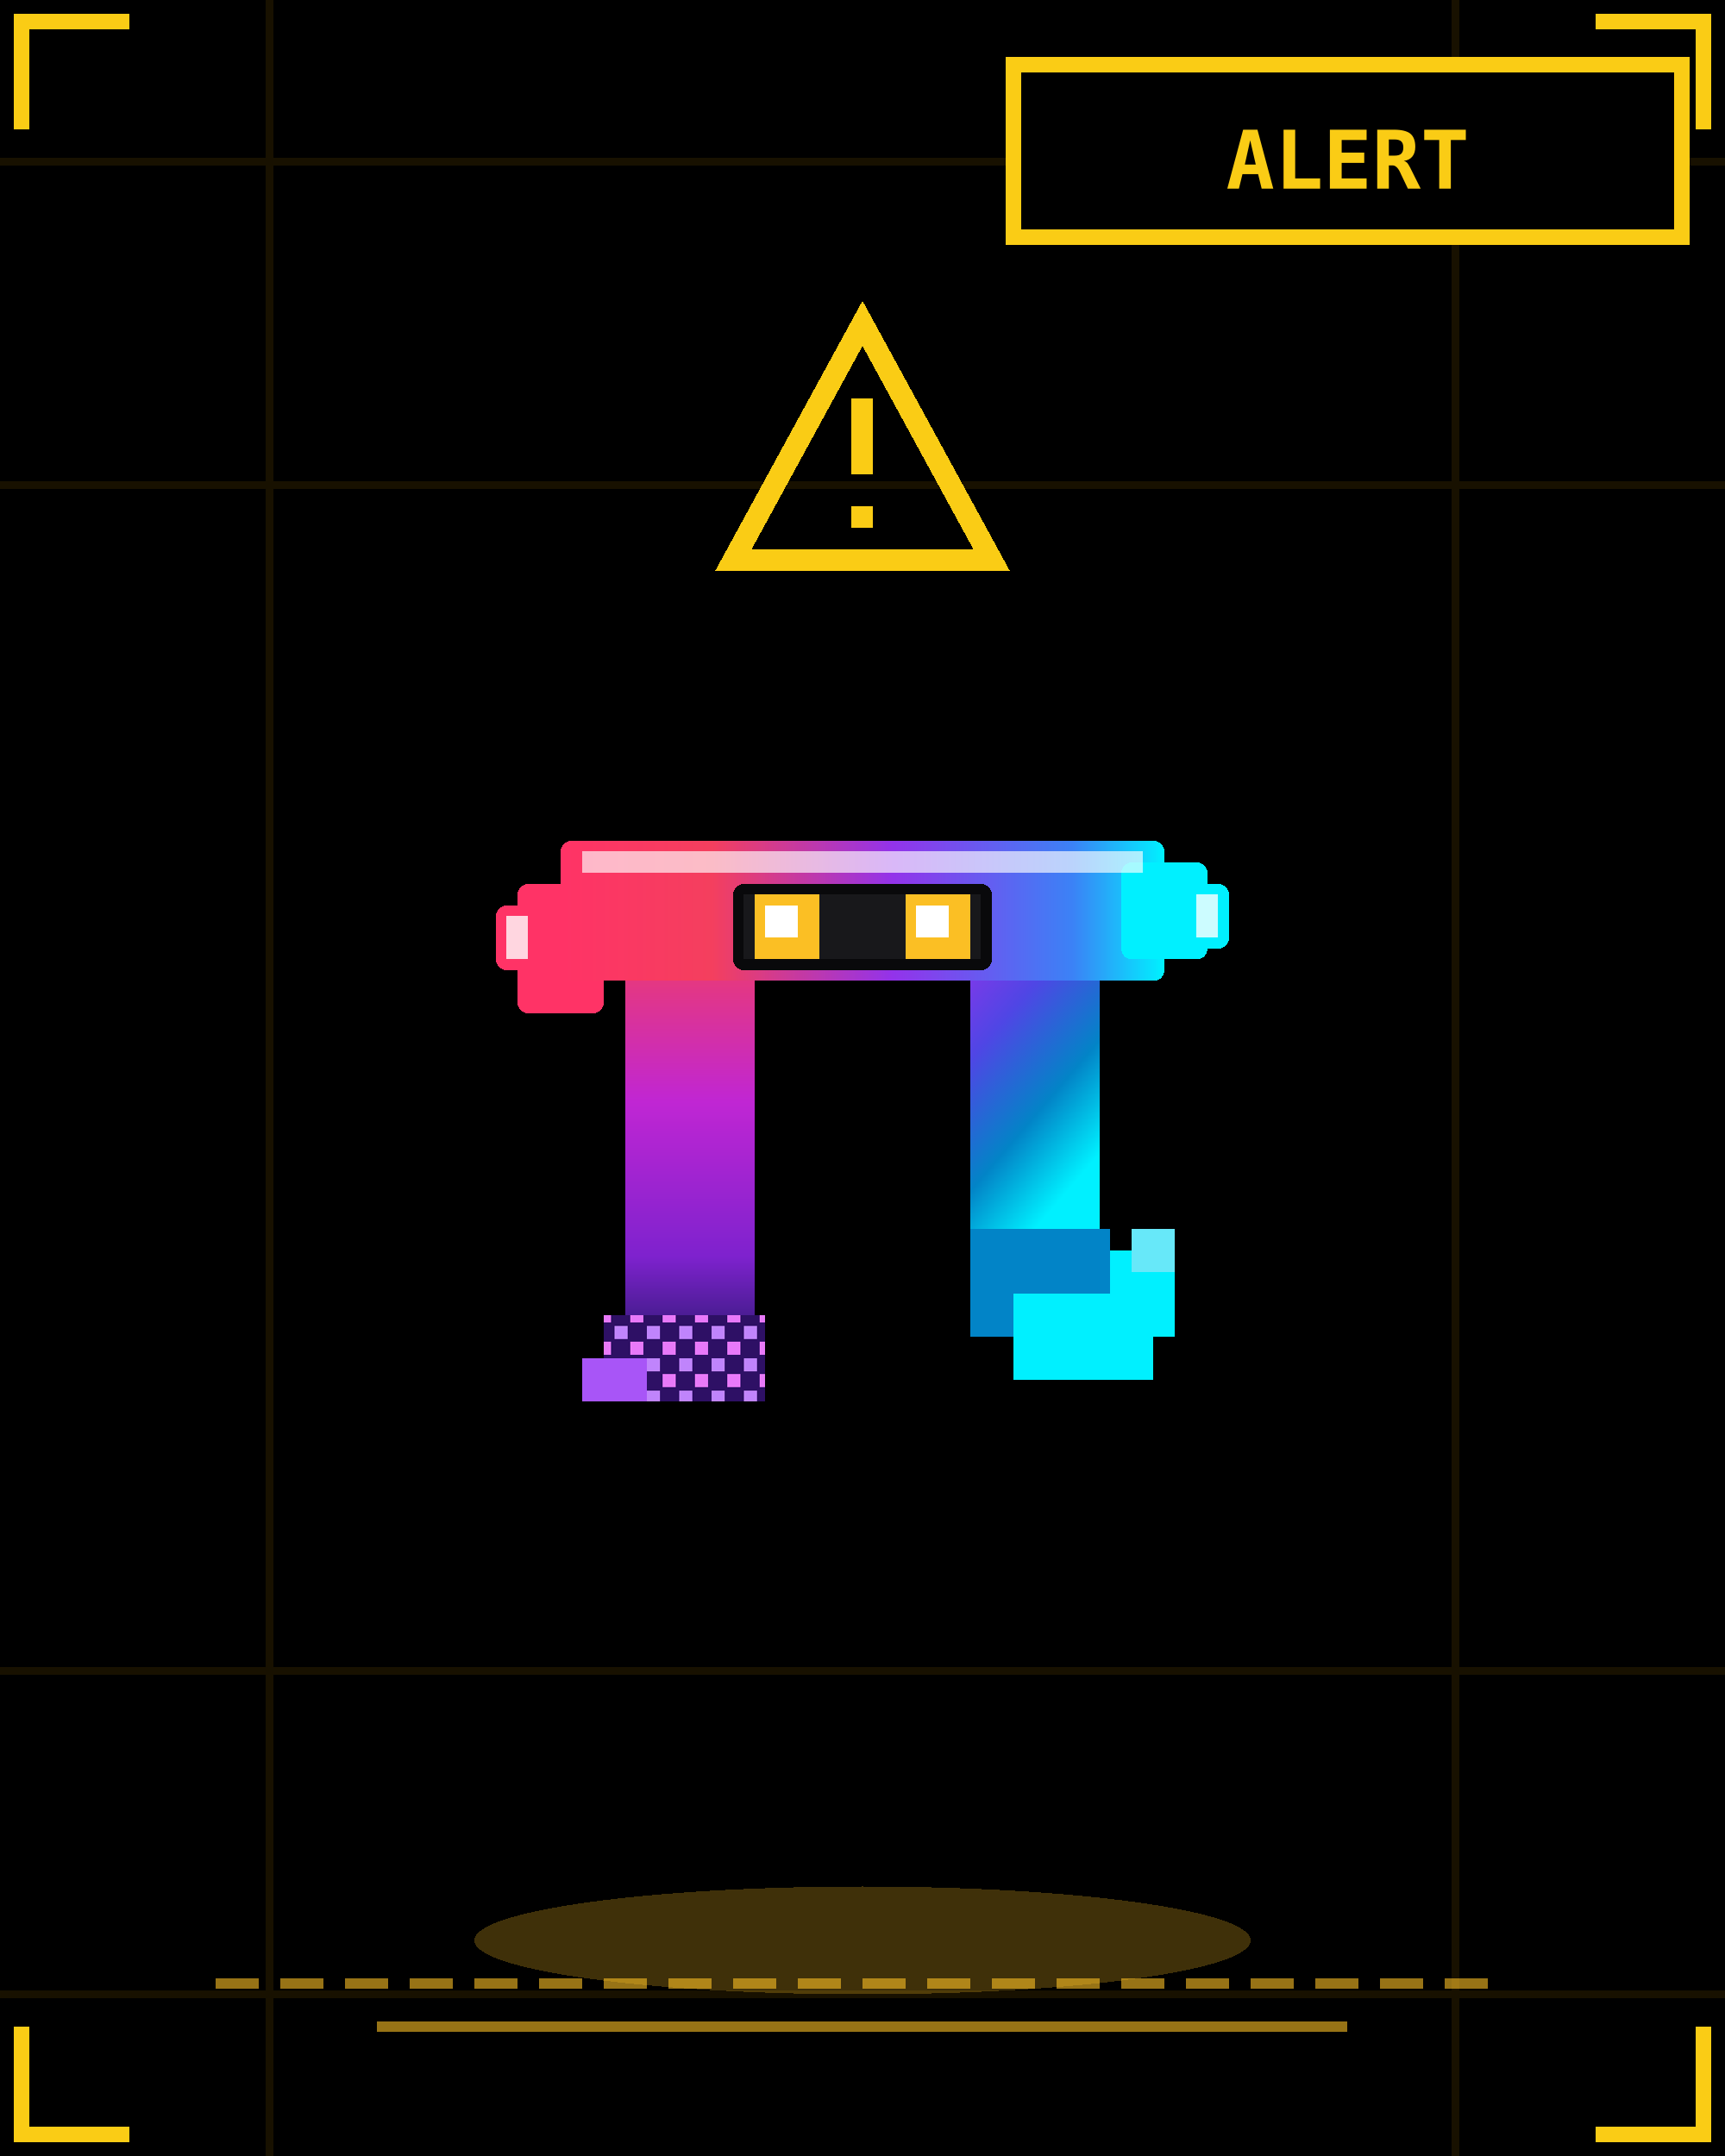
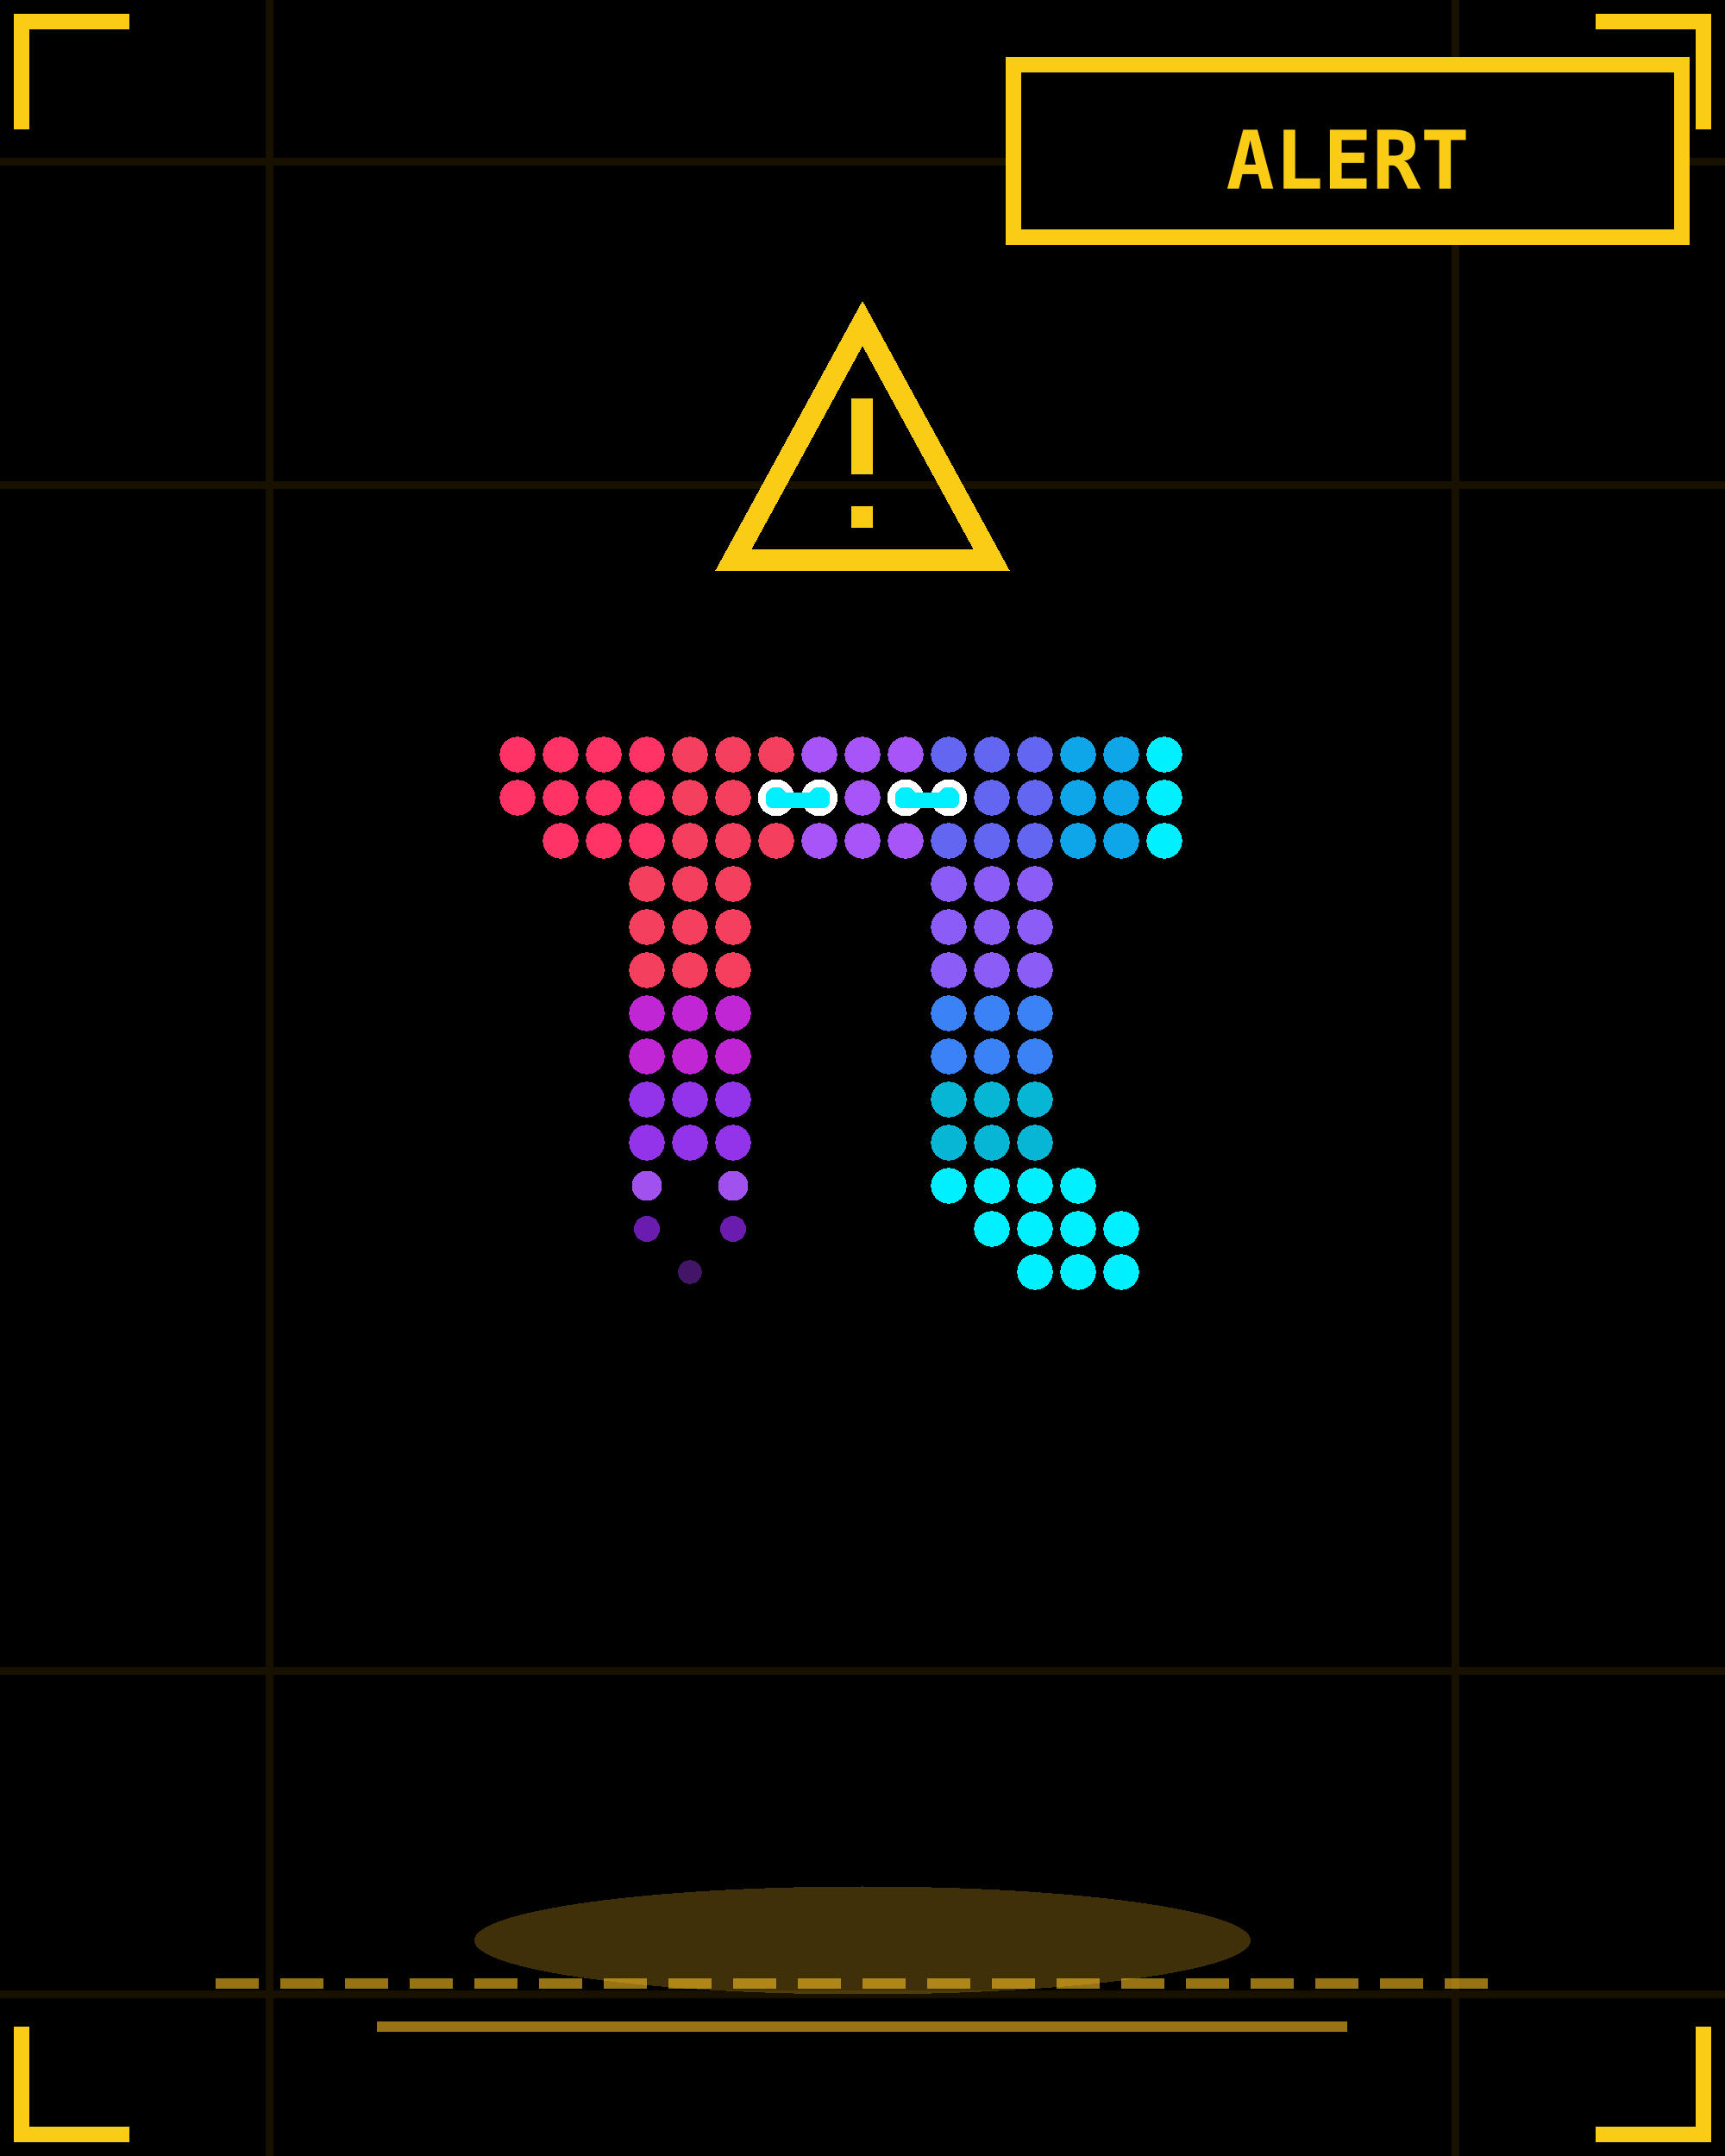
<svg xmlns="http://www.w3.org/2000/svg" viewBox="0 0 160 200" width="100%" height="100%" preserveAspectRatio="none" shape-rendering="crispEdges">
  <defs>
    <linearGradient id="piCrossbarGrad" x1="0%" y1="0%" x2="100%" y2="0%">
      <stop offset="0%" stop-color="#ff3366" />
      <stop offset="25%" stop-color="#f43f5e" />
      <stop offset="55%" stop-color="#9333ea" />
      <stop offset="85%" stop-color="#3b82f6" />
      <stop offset="100%" stop-color="#00f0ff" />
    </linearGradient>
    <linearGradient id="piLeftLegGrad" x1="0%" y1="0%" x2="0%" y2="100%">
      <stop offset="0%" stop-color="#f43f5e" />
      <stop offset="45%" stop-color="#c026d3" />
      <stop offset="85%" stop-color="#7e22ce" />
      <stop offset="100%" stop-color="#4c1d95" />
    </linearGradient>
    <linearGradient id="piRightLegGrad" x1="0%" y1="0%" x2="50%" y2="100%">
      <stop offset="0%" stop-color="#9333ea" />
      <stop offset="35%" stop-color="#4f46e5" />
      <stop offset="70%" stop-color="#0284c7" />
      <stop offset="100%" stop-color="#00f0ff" />
    </linearGradient>
    <pattern id="piHalftone" x="0" y="0" width="3" height="3" patternUnits="userSpaceOnUse">
      <rect width="3" height="3" fill="#2e1065" />
      <rect x="0" y="0" width="1.2" height="1.2" fill="#c084fc" />
      <rect x="1.5" y="1.5" width="1.2" height="1.2" fill="#e879f9" />
    </pattern>
  </defs>
  <style>
    @keyframes alertStrobe { 0%, 100% { opacity: 0.2; } 50% { opacity: 1; } }
    @keyframes mascotTremble { 0%, 100% { transform: translateY(0px); } 50% { transform: translateY(-2px); } }

    .alert-flash { animation: alertStrobe 0.6s steps(2) infinite; }
    .mascot-alert { animation: mascotTremble 0.3s steps(2) infinite; transform-origin: 80px 100px; }
  </style>
  <rect width="160" height="200" fill="#000000" />
  <g stroke="#3b2b00" stroke-width="0.75" opacity="0.4">
    <line x1="0" y1="15" x2="160" y2="15" />
    <line x1="0" y1="45" x2="160" y2="45" />
    <line x1="0" y1="155" x2="160" y2="155" />
    <line x1="0" y1="185" x2="160" y2="185" />
    <line x1="25" y1="0" x2="25" y2="200" />
    <line x1="135" y1="0" x2="135" y2="200" />
  </g>
  <g stroke="#facc15" stroke-width="1.5" fill="none">
    <path d="M2,12 L2,2 L12,2" />
    <path d="M158,12 L158,2 L148,2" />
    <path d="M2,188 L2,198 L12,198" />
    <path d="M158,188 L158,198 L148,198" />
  </g>
  <g transform="translate(94, 6)">
    <rect width="62" height="16" fill="#000000" stroke="#facc15" stroke-width="1.5" />
    <text x="31" y="11.5" font-family="'Fira Code', monospace" font-size="7.5" font-weight="900" fill="#facc15" text-anchor="middle">ALERT</text>
  </g>
  <g class="alert-flash" transform="translate(68, 30)">
    <polygon points="12,0 24,22 0,22" fill="none" stroke="#facc15" stroke-width="2" />
    <rect x="11" y="7" width="2" height="7" fill="#facc15" />
    <rect x="11" y="17" width="2" height="2" fill="#facc15" />
  </g>
  <g opacity="0.6" stroke="#fbbf24" stroke-width="1">
    <line x1="20" y1="184" x2="140" y2="184" stroke-dasharray="4,2" />
    <line x1="35" y1="188" x2="125" y2="188" />
  </g>
  <ellipse cx="80" cy="180" rx="36" ry="5" fill="#fbbf24" opacity="0.25" />
  <g class="mascot-alert">
-     <rect x="58" y="86" width="12" height="36" fill="url(#piLeftLegGrad)" />
-     <rect x="56" y="122" width="15" height="8" fill="url(#piHalftone)" />
-     <rect x="54" y="126" width="6" height="4" fill="#a855f7" />
-     <rect x="90" y="86" width="12" height="28" fill="url(#piRightLegGrad)" />
-     <rect x="90" y="114" width="13" height="10" fill="#0284c7" />
-     <rect x="94" y="120" width="13" height="8" fill="#00f0ff" />
-     <rect x="103" y="116" width="6" height="8" fill="#00f0ff" />
-     <rect x="105" y="114" width="4" height="4" fill="#67e8f9" />
-     <rect x="48" y="82" width="8" height="12" fill="#ff3366" rx="1" />
-     <rect x="52" y="78" width="56" height="13" fill="url(#piCrossbarGrad)" rx="1" />
-     <rect x="104" y="80" width="8" height="9" fill="#00f0ff" rx="1" />
-     <rect x="54" y="79" width="52" height="2" fill="#ffffff" opacity="0.65" />
-     <rect x="68" y="82" width="24" height="8" fill="#09090b" rx="1" />
-     <rect x="69" y="83" width="22" height="6" fill="#18181b" />
-     <rect x="70" y="83" width="6" height="6" fill="#fbbf24" />
-     <rect x="71" y="84" width="3" height="3" fill="#ffffff" />
-     <rect x="84" y="83" width="6" height="6" fill="#fbbf24" />
-     <rect x="85" y="84" width="3" height="3" fill="#ffffff" />
-     <rect x="46" y="84" width="4" height="6" fill="#ff3366" rx="1" />
-     <rect x="47" y="85" width="2" height="4" fill="#ffffff" opacity="0.8" />
-     <rect x="110" y="82" width="4" height="6" fill="#00f0ff" rx="1" />
-     <rect x="111" y="83" width="2" height="4" fill="#ffffff" opacity="0.8" />
+     <g class="eye-open">
+       <circle cx="48" cy="70" r="1.65" fill="#ff3366" />
+       <circle cx="48" cy="74" r="1.65" fill="#ff3366" />
+       <circle cx="52" cy="70" r="1.65" fill="#ff3366" />
+       <circle cx="52" cy="74" r="1.65" fill="#ff3366" />
+       <circle cx="52" cy="78" r="1.65" fill="#ff3366" />
+       <circle cx="56" cy="70" r="1.65" fill="#ff3366" />
+       <circle cx="56" cy="74" r="1.65" fill="#ff3366" />
+       <circle cx="56" cy="78" r="1.65" fill="#ff3366" />
+       <circle cx="60" cy="70" r="1.65" fill="#ff3366" />
+       <circle cx="60" cy="74" r="1.65" fill="#ff3366" />
+       <circle cx="60" cy="78" r="1.65" fill="#ff3366" />
+       <circle cx="64" cy="70" r="1.65" fill="#f43f5e" />
+       <circle cx="64" cy="74" r="1.65" fill="#f43f5e" />
+       <circle cx="64" cy="78" r="1.65" fill="#f43f5e" />
+       <circle cx="68" cy="70" r="1.65" fill="#f43f5e" />
+       <circle cx="68" cy="74" r="1.65" fill="#f43f5e" />
+       <circle cx="68" cy="78" r="1.65" fill="#f43f5e" />
+       <circle cx="72" cy="70" r="1.65" fill="#f43f5e" />
+       <circle cx="72" cy="78" r="1.65" fill="#f43f5e" />
+       <circle cx="76" cy="70" r="1.65" fill="#a855f7" />
+       <circle cx="76" cy="78" r="1.65" fill="#a855f7" />
+       <circle cx="80" cy="70" r="1.65" fill="#a855f7" />
+       <circle cx="80" cy="74" r="1.65" fill="#a855f7" />
+       <circle cx="80" cy="78" r="1.65" fill="#a855f7" />
+       <circle cx="84" cy="70" r="1.65" fill="#a855f7" />
+       <circle cx="84" cy="78" r="1.65" fill="#a855f7" />
+       <circle cx="88" cy="70" r="1.65" fill="#6366f1" />
+       <circle cx="88" cy="78" r="1.65" fill="#6366f1" />
+       <circle cx="92" cy="70" r="1.65" fill="#6366f1" />
+       <circle cx="92" cy="74" r="1.65" fill="#6366f1" />
+       <circle cx="92" cy="78" r="1.65" fill="#6366f1" />
+       <circle cx="96" cy="70" r="1.65" fill="#6366f1" />
+       <circle cx="96" cy="74" r="1.65" fill="#6366f1" />
+       <circle cx="96" cy="78" r="1.65" fill="#6366f1" />
+       <circle cx="100" cy="70" r="1.65" fill="#0ea5e9" />
+       <circle cx="100" cy="74" r="1.65" fill="#0ea5e9" />
+       <circle cx="100" cy="78" r="1.65" fill="#0ea5e9" />
+       <circle cx="104" cy="70" r="1.65" fill="#0ea5e9" />
+       <circle cx="104" cy="74" r="1.65" fill="#0ea5e9" />
+       <circle cx="104" cy="78" r="1.65" fill="#0ea5e9" />
+       <circle cx="108" cy="70" r="1.65" fill="#00f0ff" />
+       <circle cx="108" cy="74" r="1.65" fill="#00f0ff" />
+       <circle cx="108" cy="78" r="1.65" fill="#00f0ff" />
+       <circle cx="60" cy="82" r="1.65" fill="#f43f5e" />
+       <circle cx="64" cy="82" r="1.65" fill="#f43f5e" />
+       <circle cx="68" cy="82" r="1.65" fill="#f43f5e" />
+       <circle cx="60" cy="86" r="1.65" fill="#f43f5e" />
+       <circle cx="64" cy="86" r="1.65" fill="#f43f5e" />
+       <circle cx="68" cy="86" r="1.65" fill="#f43f5e" />
+       <circle cx="60" cy="90" r="1.65" fill="#f43f5e" />
+       <circle cx="64" cy="90" r="1.65" fill="#f43f5e" />
+       <circle cx="68" cy="90" r="1.65" fill="#f43f5e" />
+       <circle cx="60" cy="94" r="1.65" fill="#c026d3" />
+       <circle cx="64" cy="94" r="1.65" fill="#c026d3" />
+       <circle cx="68" cy="94" r="1.65" fill="#c026d3" />
+       <circle cx="60" cy="98" r="1.65" fill="#c026d3" />
+       <circle cx="64" cy="98" r="1.65" fill="#c026d3" />
+       <circle cx="68" cy="98" r="1.65" fill="#c026d3" />
+       <circle cx="60" cy="102" r="1.65" fill="#9333ea" />
+       <circle cx="64" cy="102" r="1.65" fill="#9333ea" />
+       <circle cx="68" cy="102" r="1.65" fill="#9333ea" />
+       <circle cx="60" cy="106" r="1.65" fill="#9333ea" />
+       <circle cx="64" cy="106" r="1.65" fill="#9333ea" />
+       <circle cx="68" cy="106" r="1.65" fill="#9333ea" />
+       <circle cx="60" cy="110" r="1.4" fill="#a855f7" opacity="0.8" />
+       <circle cx="68" cy="110" r="1.4" fill="#a855f7" opacity="0.8" />
+       <circle cx="60" cy="114" r="1.2" fill="#7e22ce" opacity="0.6" />
+       <circle cx="68" cy="114" r="1.2" fill="#7e22ce" opacity="0.6" />
+       <circle cx="64" cy="118" r="1.1" fill="#581c87" opacity="0.5" />
+       <circle cx="88" cy="82" r="1.65" fill="#8b5cf6" />
+       <circle cx="92" cy="82" r="1.65" fill="#8b5cf6" />
+       <circle cx="96" cy="82" r="1.65" fill="#8b5cf6" />
+       <circle cx="88" cy="86" r="1.65" fill="#8b5cf6" />
+       <circle cx="92" cy="86" r="1.65" fill="#8b5cf6" />
+       <circle cx="96" cy="86" r="1.65" fill="#8b5cf6" />
+       <circle cx="88" cy="90" r="1.65" fill="#8b5cf6" />
+       <circle cx="92" cy="90" r="1.65" fill="#8b5cf6" />
+       <circle cx="96" cy="90" r="1.65" fill="#8b5cf6" />
+       <circle cx="88" cy="94" r="1.65" fill="#3b82f6" />
+       <circle cx="92" cy="94" r="1.65" fill="#3b82f6" />
+       <circle cx="96" cy="94" r="1.65" fill="#3b82f6" />
+       <circle cx="88" cy="98" r="1.65" fill="#3b82f6" />
+       <circle cx="92" cy="98" r="1.65" fill="#3b82f6" />
+       <circle cx="96" cy="98" r="1.65" fill="#3b82f6" />
+       <circle cx="88" cy="102" r="1.65" fill="#06b6d4" />
+       <circle cx="92" cy="102" r="1.65" fill="#06b6d4" />
+       <circle cx="96" cy="102" r="1.65" fill="#06b6d4" />
+       <circle cx="88" cy="106" r="1.65" fill="#06b6d4" />
+       <circle cx="92" cy="106" r="1.65" fill="#06b6d4" />
+       <circle cx="96" cy="106" r="1.65" fill="#06b6d4" />
+       <circle cx="88" cy="110" r="1.65" fill="#00f0ff" />
+       <circle cx="92" cy="110" r="1.65" fill="#00f0ff" />
+       <circle cx="96" cy="110" r="1.65" fill="#00f0ff" />
+       <circle cx="100" cy="110" r="1.65" fill="#00f0ff" />
+       <circle cx="92" cy="114" r="1.65" fill="#00f0ff" />
+       <circle cx="96" cy="114" r="1.65" fill="#00f0ff" />
+       <circle cx="100" cy="114" r="1.65" fill="#00f0ff" />
+       <circle cx="104" cy="114" r="1.65" fill="#00f0ff" />
+       <circle cx="96" cy="118" r="1.65" fill="#00f0ff" />
+       <circle cx="100" cy="118" r="1.65" fill="#00f0ff" />
+       <circle cx="104" cy="118" r="1.65" fill="#00f0ff" />
+       <circle cx="72" cy="74" r="1.7" fill="#ffffff" />
+       <circle cx="72" cy="74" r="1" fill="#00f0ff" />
+       <circle cx="76" cy="74" r="1.7" fill="#ffffff" />
+       <circle cx="76" cy="74" r="1" fill="#00f0ff" />
+       <circle cx="84" cy="74" r="1.7" fill="#ffffff" />
+       <circle cx="84" cy="74" r="1" fill="#00f0ff" />
+       <circle cx="88" cy="74" r="1.7" fill="#ffffff" />
+       <circle cx="88" cy="74" r="1" fill="#00f0ff" />
+     </g>
+     <g class="eye-closed">
+       <circle cx="48" cy="70" r="1.65" fill="#ff3366" />
+       <circle cx="48" cy="74" r="1.65" fill="#ff3366" />
+       <circle cx="52" cy="70" r="1.65" fill="#ff3366" />
+       <circle cx="52" cy="74" r="1.65" fill="#ff3366" />
+       <circle cx="52" cy="78" r="1.65" fill="#ff3366" />
+       <circle cx="56" cy="70" r="1.65" fill="#ff3366" />
+       <circle cx="56" cy="74" r="1.65" fill="#ff3366" />
+       <circle cx="56" cy="78" r="1.65" fill="#ff3366" />
+       <circle cx="60" cy="70" r="1.65" fill="#ff3366" />
+       <circle cx="60" cy="74" r="1.65" fill="#ff3366" />
+       <circle cx="60" cy="78" r="1.65" fill="#ff3366" />
+       <circle cx="64" cy="70" r="1.65" fill="#f43f5e" />
+       <circle cx="64" cy="74" r="1.65" fill="#f43f5e" />
+       <circle cx="64" cy="78" r="1.65" fill="#f43f5e" />
+       <circle cx="68" cy="70" r="1.65" fill="#f43f5e" />
+       <circle cx="68" cy="74" r="1.65" fill="#f43f5e" />
+       <circle cx="68" cy="78" r="1.65" fill="#f43f5e" />
+       <circle cx="72" cy="70" r="1.65" fill="#f43f5e" />
+       <circle cx="72" cy="78" r="1.65" fill="#f43f5e" />
+       <circle cx="76" cy="70" r="1.65" fill="#a855f7" />
+       <circle cx="76" cy="78" r="1.65" fill="#a855f7" />
+       <circle cx="80" cy="70" r="1.65" fill="#a855f7" />
+       <circle cx="80" cy="74" r="1.65" fill="#a855f7" />
+       <circle cx="80" cy="78" r="1.65" fill="#a855f7" />
+       <circle cx="84" cy="70" r="1.65" fill="#a855f7" />
+       <circle cx="84" cy="78" r="1.65" fill="#a855f7" />
+       <circle cx="88" cy="70" r="1.65" fill="#6366f1" />
+       <circle cx="88" cy="78" r="1.65" fill="#6366f1" />
+       <circle cx="92" cy="70" r="1.65" fill="#6366f1" />
+       <circle cx="92" cy="74" r="1.65" fill="#6366f1" />
+       <circle cx="92" cy="78" r="1.65" fill="#6366f1" />
+       <circle cx="96" cy="70" r="1.65" fill="#6366f1" />
+       <circle cx="96" cy="74" r="1.65" fill="#6366f1" />
+       <circle cx="96" cy="78" r="1.65" fill="#6366f1" />
+       <circle cx="100" cy="70" r="1.65" fill="#0ea5e9" />
+       <circle cx="100" cy="74" r="1.65" fill="#0ea5e9" />
+       <circle cx="100" cy="78" r="1.65" fill="#0ea5e9" />
+       <circle cx="104" cy="70" r="1.65" fill="#0ea5e9" />
+       <circle cx="104" cy="74" r="1.65" fill="#0ea5e9" />
+       <circle cx="104" cy="78" r="1.65" fill="#0ea5e9" />
+       <circle cx="108" cy="70" r="1.65" fill="#00f0ff" />
+       <circle cx="108" cy="74" r="1.65" fill="#00f0ff" />
+       <circle cx="108" cy="78" r="1.65" fill="#00f0ff" />
+       <circle cx="60" cy="82" r="1.65" fill="#f43f5e" />
+       <circle cx="64" cy="82" r="1.65" fill="#f43f5e" />
+       <circle cx="68" cy="82" r="1.65" fill="#f43f5e" />
+       <circle cx="60" cy="86" r="1.65" fill="#f43f5e" />
+       <circle cx="64" cy="86" r="1.65" fill="#f43f5e" />
+       <circle cx="68" cy="86" r="1.65" fill="#f43f5e" />
+       <circle cx="60" cy="90" r="1.65" fill="#f43f5e" />
+       <circle cx="64" cy="90" r="1.65" fill="#f43f5e" />
+       <circle cx="68" cy="90" r="1.65" fill="#f43f5e" />
+       <circle cx="60" cy="94" r="1.65" fill="#c026d3" />
+       <circle cx="64" cy="94" r="1.65" fill="#c026d3" />
+       <circle cx="68" cy="94" r="1.65" fill="#c026d3" />
+       <circle cx="60" cy="98" r="1.65" fill="#c026d3" />
+       <circle cx="64" cy="98" r="1.65" fill="#c026d3" />
+       <circle cx="68" cy="98" r="1.65" fill="#c026d3" />
+       <circle cx="60" cy="102" r="1.65" fill="#9333ea" />
+       <circle cx="64" cy="102" r="1.65" fill="#9333ea" />
+       <circle cx="68" cy="102" r="1.65" fill="#9333ea" />
+       <circle cx="60" cy="106" r="1.65" fill="#9333ea" />
+       <circle cx="64" cy="106" r="1.65" fill="#9333ea" />
+       <circle cx="68" cy="106" r="1.65" fill="#9333ea" />
+       <circle cx="60" cy="110" r="1.4" fill="#a855f7" opacity="0.8" />
+       <circle cx="68" cy="110" r="1.4" fill="#a855f7" opacity="0.8" />
+       <circle cx="60" cy="114" r="1.2" fill="#7e22ce" opacity="0.6" />
+       <circle cx="68" cy="114" r="1.2" fill="#7e22ce" opacity="0.6" />
+       <circle cx="64" cy="118" r="1.1" fill="#581c87" opacity="0.5" />
+       <circle cx="88" cy="82" r="1.65" fill="#8b5cf6" />
+       <circle cx="92" cy="82" r="1.65" fill="#8b5cf6" />
+       <circle cx="96" cy="82" r="1.65" fill="#8b5cf6" />
+       <circle cx="88" cy="86" r="1.65" fill="#8b5cf6" />
+       <circle cx="92" cy="86" r="1.65" fill="#8b5cf6" />
+       <circle cx="96" cy="86" r="1.65" fill="#8b5cf6" />
+       <circle cx="88" cy="90" r="1.65" fill="#8b5cf6" />
+       <circle cx="92" cy="90" r="1.65" fill="#8b5cf6" />
+       <circle cx="96" cy="90" r="1.65" fill="#8b5cf6" />
+       <circle cx="88" cy="94" r="1.65" fill="#3b82f6" />
+       <circle cx="92" cy="94" r="1.65" fill="#3b82f6" />
+       <circle cx="96" cy="94" r="1.65" fill="#3b82f6" />
+       <circle cx="88" cy="98" r="1.65" fill="#3b82f6" />
+       <circle cx="92" cy="98" r="1.65" fill="#3b82f6" />
+       <circle cx="96" cy="98" r="1.65" fill="#3b82f6" />
+       <circle cx="88" cy="102" r="1.65" fill="#06b6d4" />
+       <circle cx="92" cy="102" r="1.65" fill="#06b6d4" />
+       <circle cx="96" cy="102" r="1.65" fill="#06b6d4" />
+       <circle cx="88" cy="106" r="1.65" fill="#06b6d4" />
+       <circle cx="92" cy="106" r="1.65" fill="#06b6d4" />
+       <circle cx="96" cy="106" r="1.65" fill="#06b6d4" />
+       <circle cx="88" cy="110" r="1.65" fill="#00f0ff" />
+       <circle cx="92" cy="110" r="1.65" fill="#00f0ff" />
+       <circle cx="96" cy="110" r="1.65" fill="#00f0ff" />
+       <circle cx="100" cy="110" r="1.65" fill="#00f0ff" />
+       <circle cx="92" cy="114" r="1.65" fill="#00f0ff" />
+       <circle cx="96" cy="114" r="1.65" fill="#00f0ff" />
+       <circle cx="100" cy="114" r="1.65" fill="#00f0ff" />
+       <circle cx="104" cy="114" r="1.65" fill="#00f0ff" />
+       <circle cx="96" cy="118" r="1.65" fill="#00f0ff" />
+       <circle cx="100" cy="118" r="1.65" fill="#00f0ff" />
+       <circle cx="104" cy="118" r="1.65" fill="#00f0ff" />
+       <rect x="71" y="73.5" width="6" height="1.5" fill="#00f0ff" rx="0.75" />
+       <rect x="83" y="73.5" width="6" height="1.5" fill="#00f0ff" rx="0.75" />
+     </g>
  </g>
</svg>
